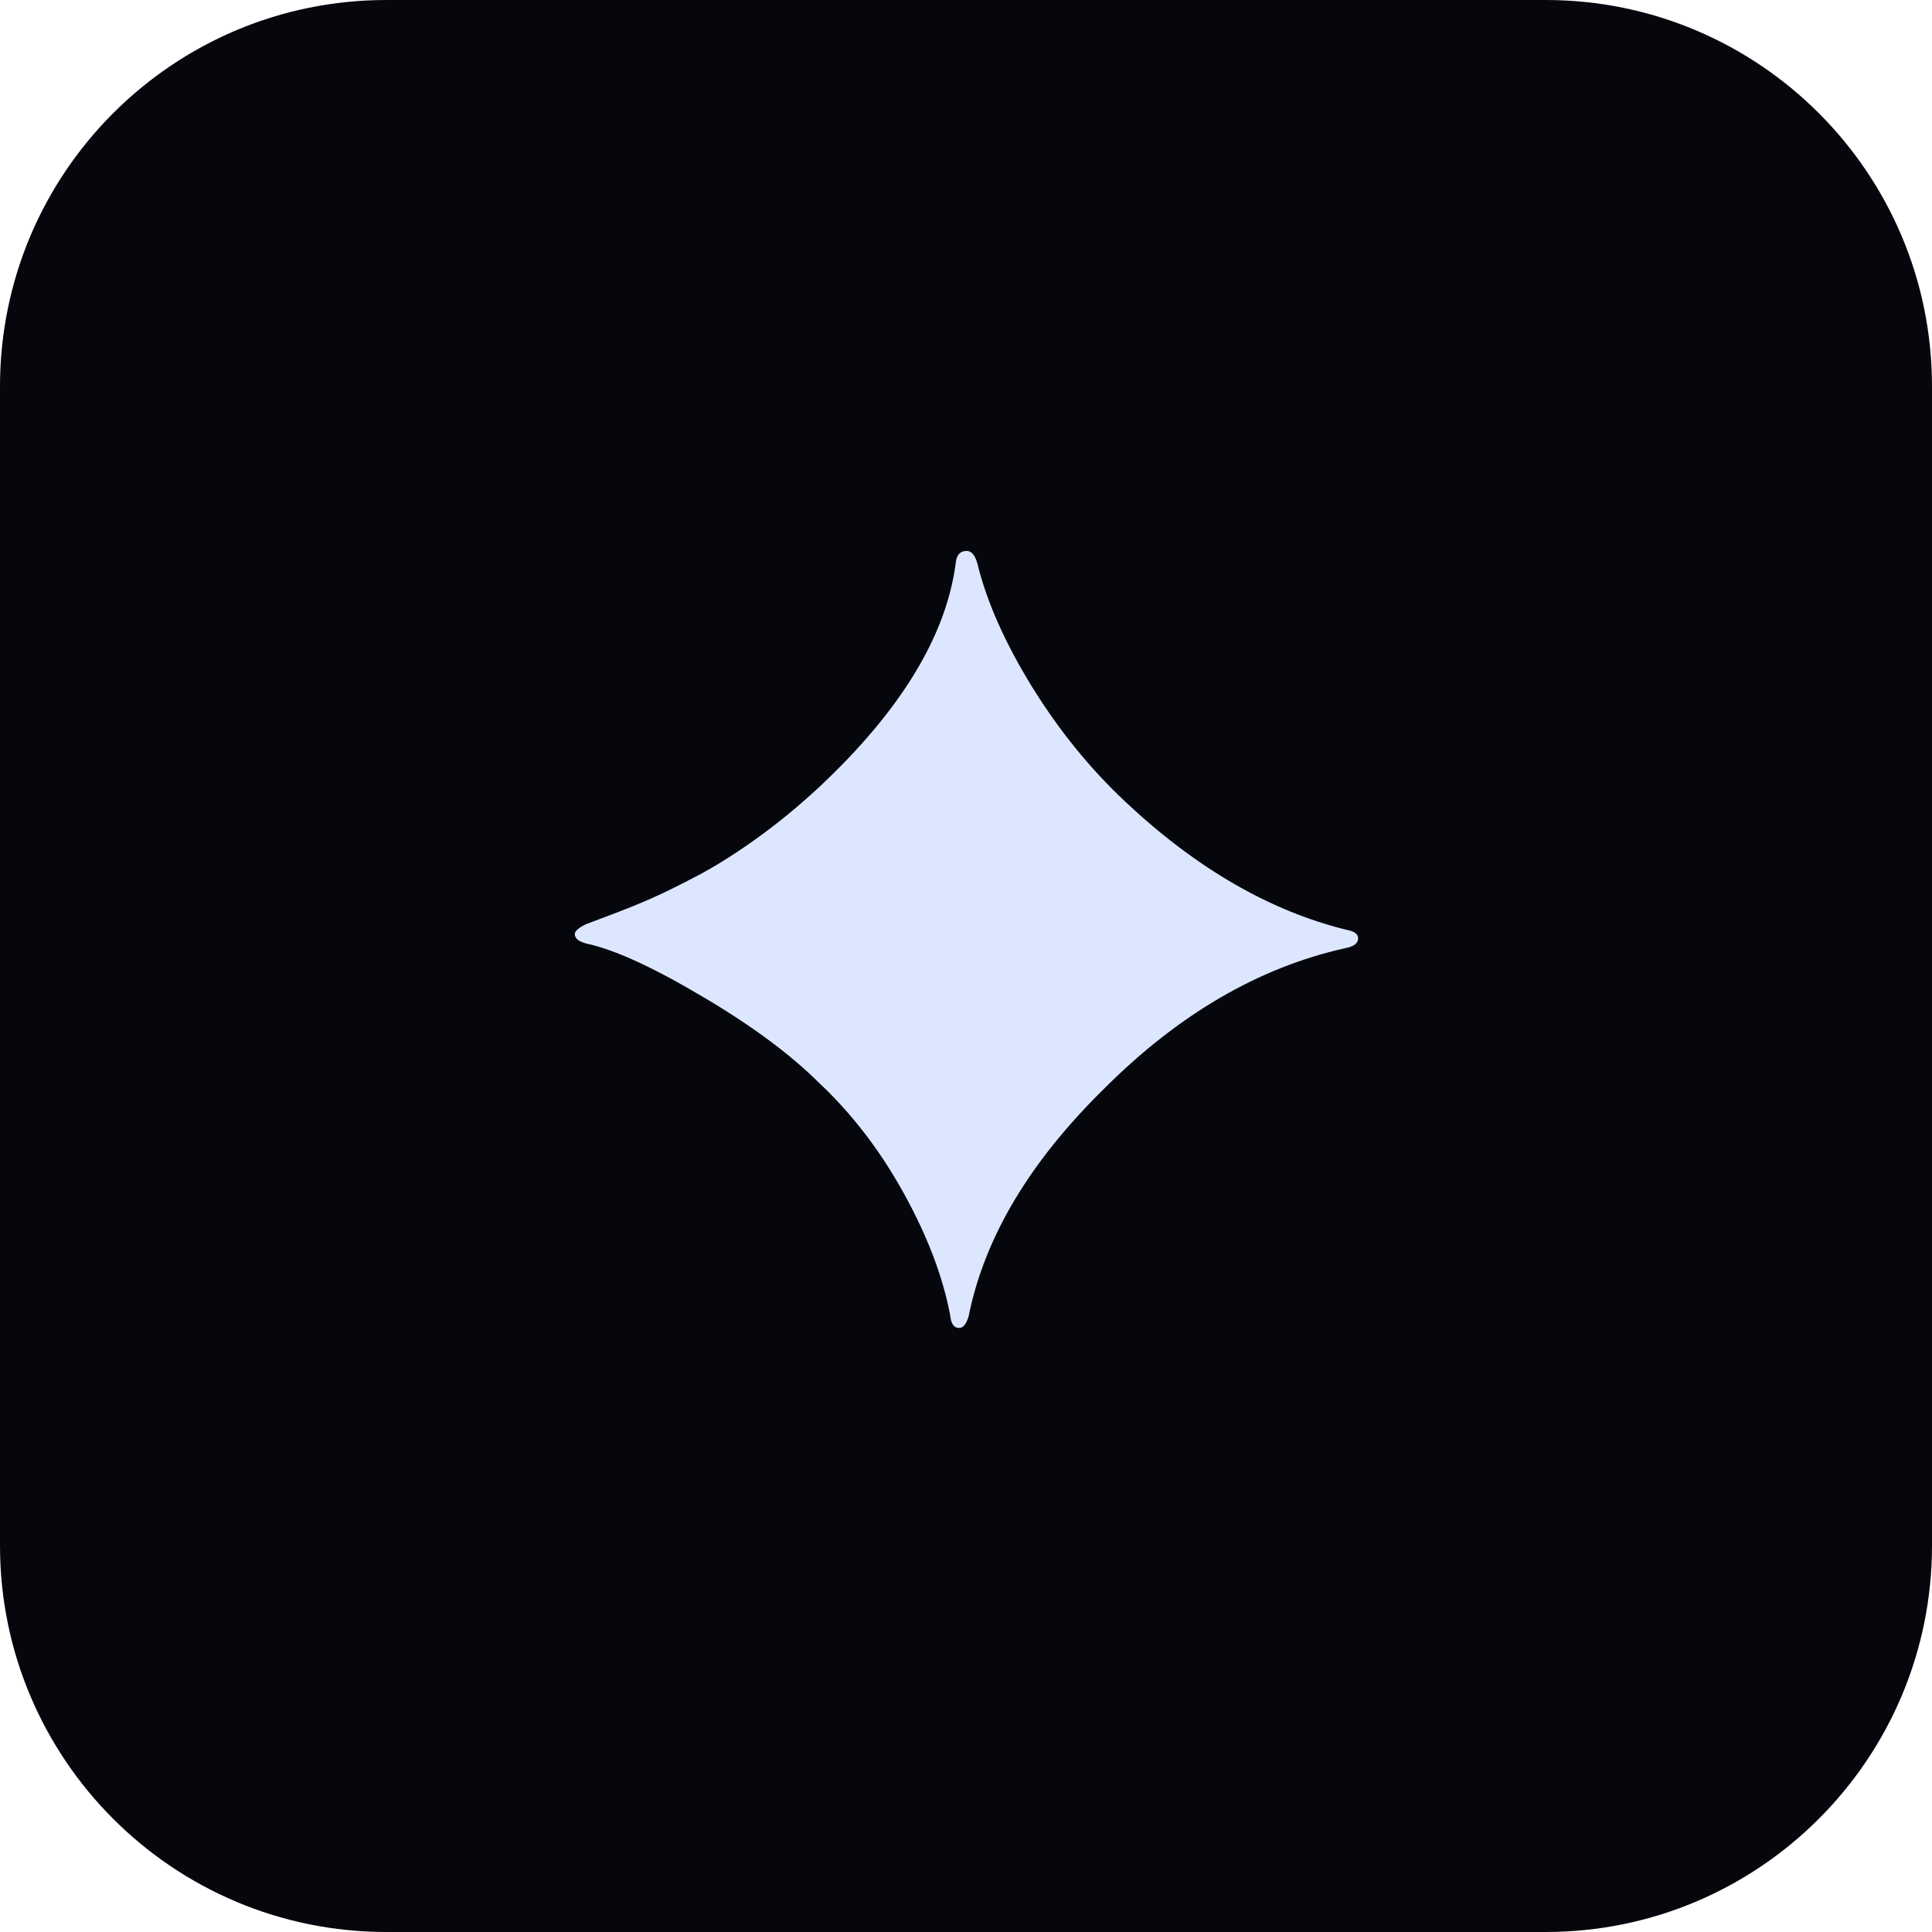
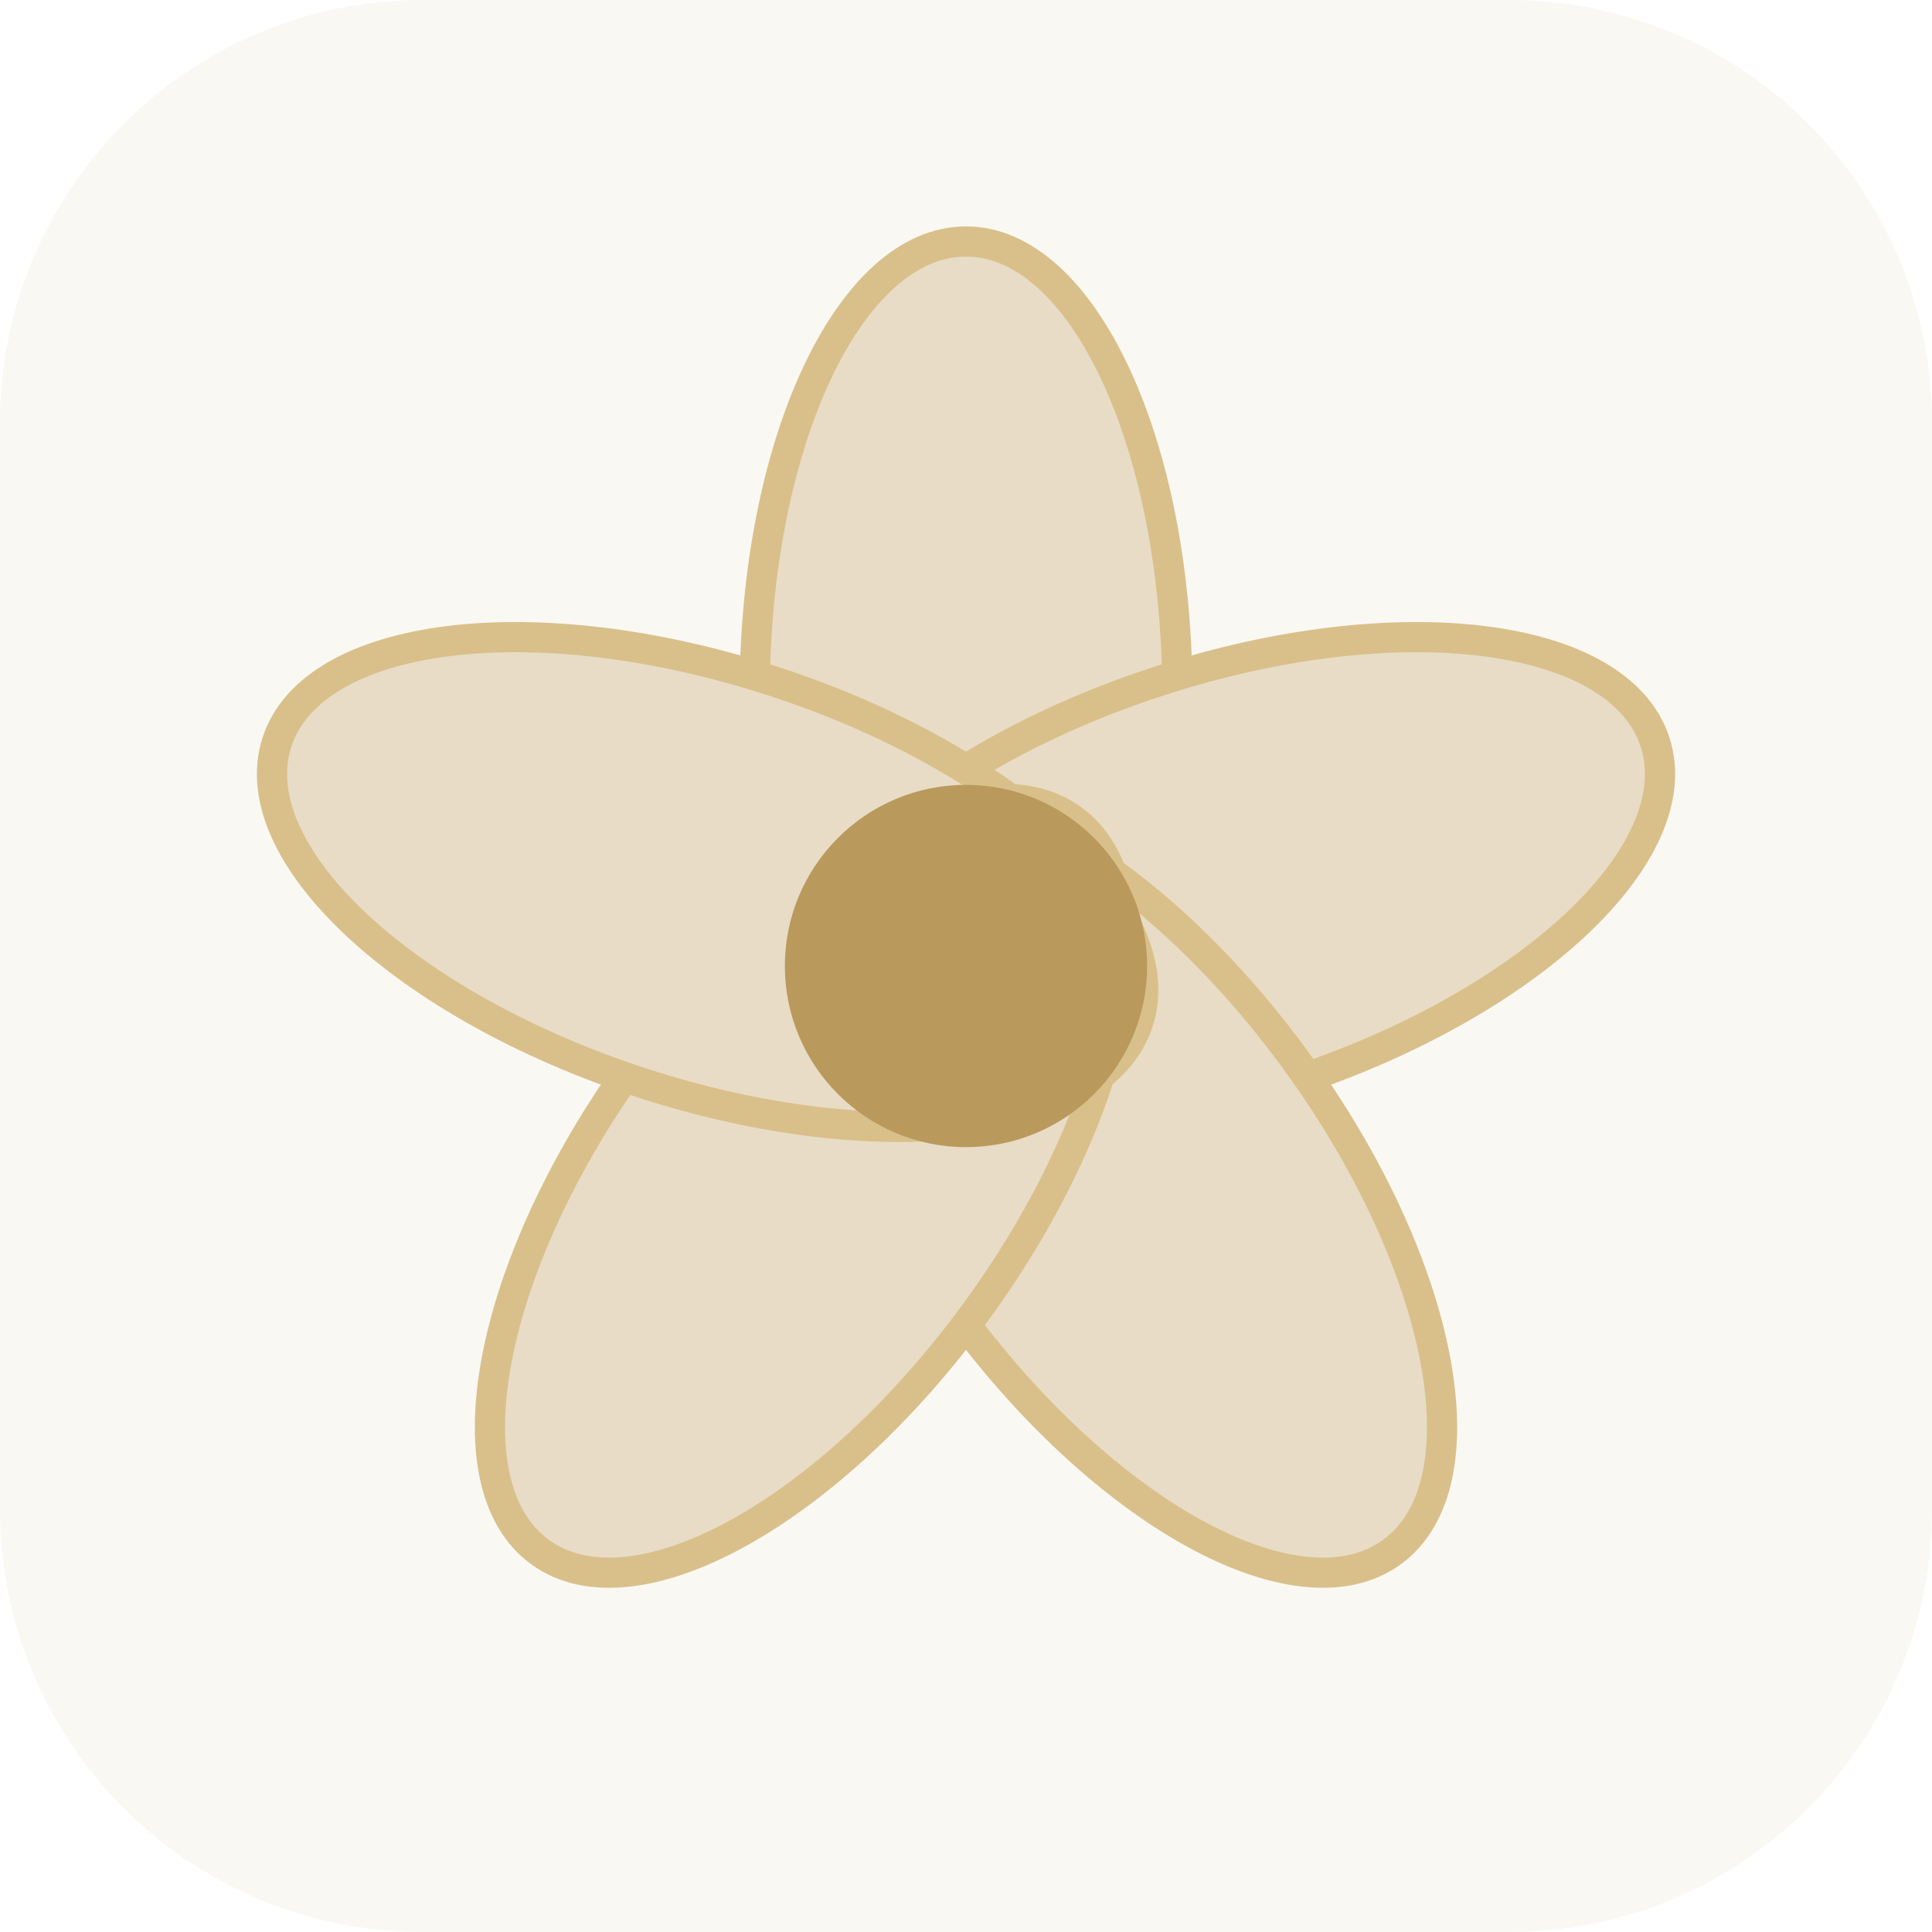
- <svg xmlns="http://www.w3.org/2000/svg" viewBox="0 0 100 100">
-   <rect width="100" height="100" rx="20" fill="#05070D" />
-   <text x="50" y="68" font-size="56" text-anchor="middle" fill="#DCE7FF">✦</text>
+ <svg xmlns="http://www.w3.org/2000/svg" viewBox="0 0 64 64">
+   <rect width="64" height="64" rx="14" fill="#faf8f3" />
+   <g transform="translate(32 32)">
+     <g fill="#e8dcc6" stroke="#d9c08a" stroke-width="1">
+       <ellipse rx="7" ry="15" cy="-9" />
+       <ellipse rx="7" ry="15" cy="-9" transform="rotate(72)" />
+       <ellipse rx="7" ry="15" cy="-9" transform="rotate(144)" />
+       <ellipse rx="7" ry="15" cy="-9" transform="rotate(216)" />
+       <ellipse rx="7" ry="15" cy="-9" transform="rotate(288)" />
+     </g>
+     <circle r="6" fill="#b99a5c" />
+   </g>
</svg>
